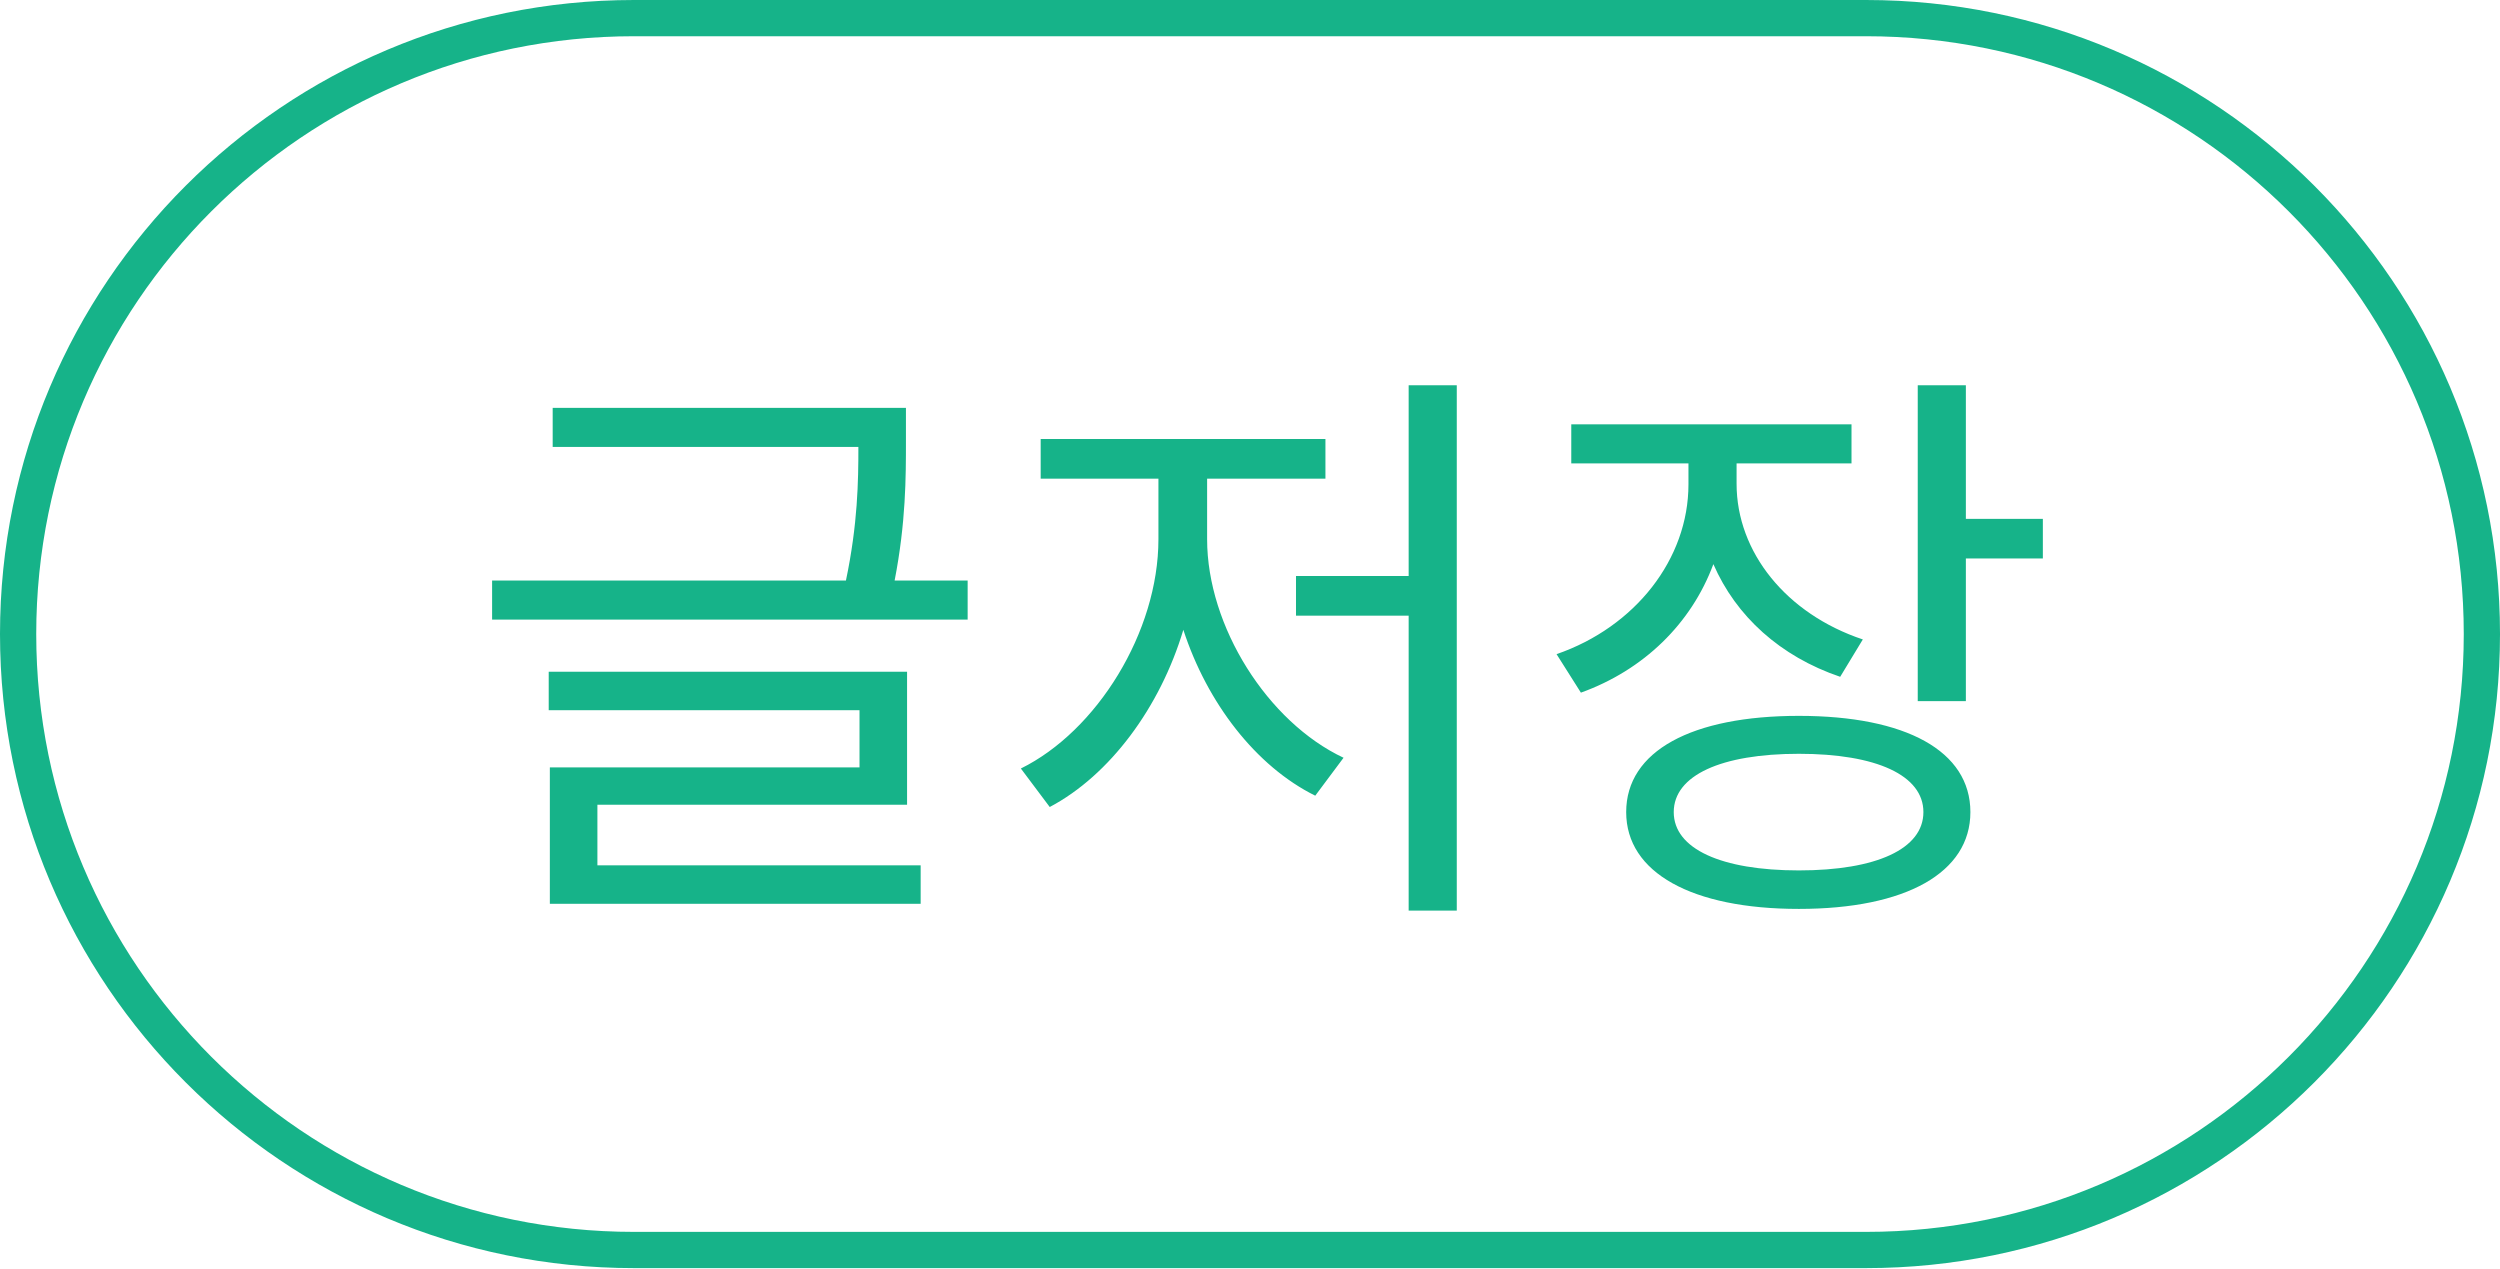
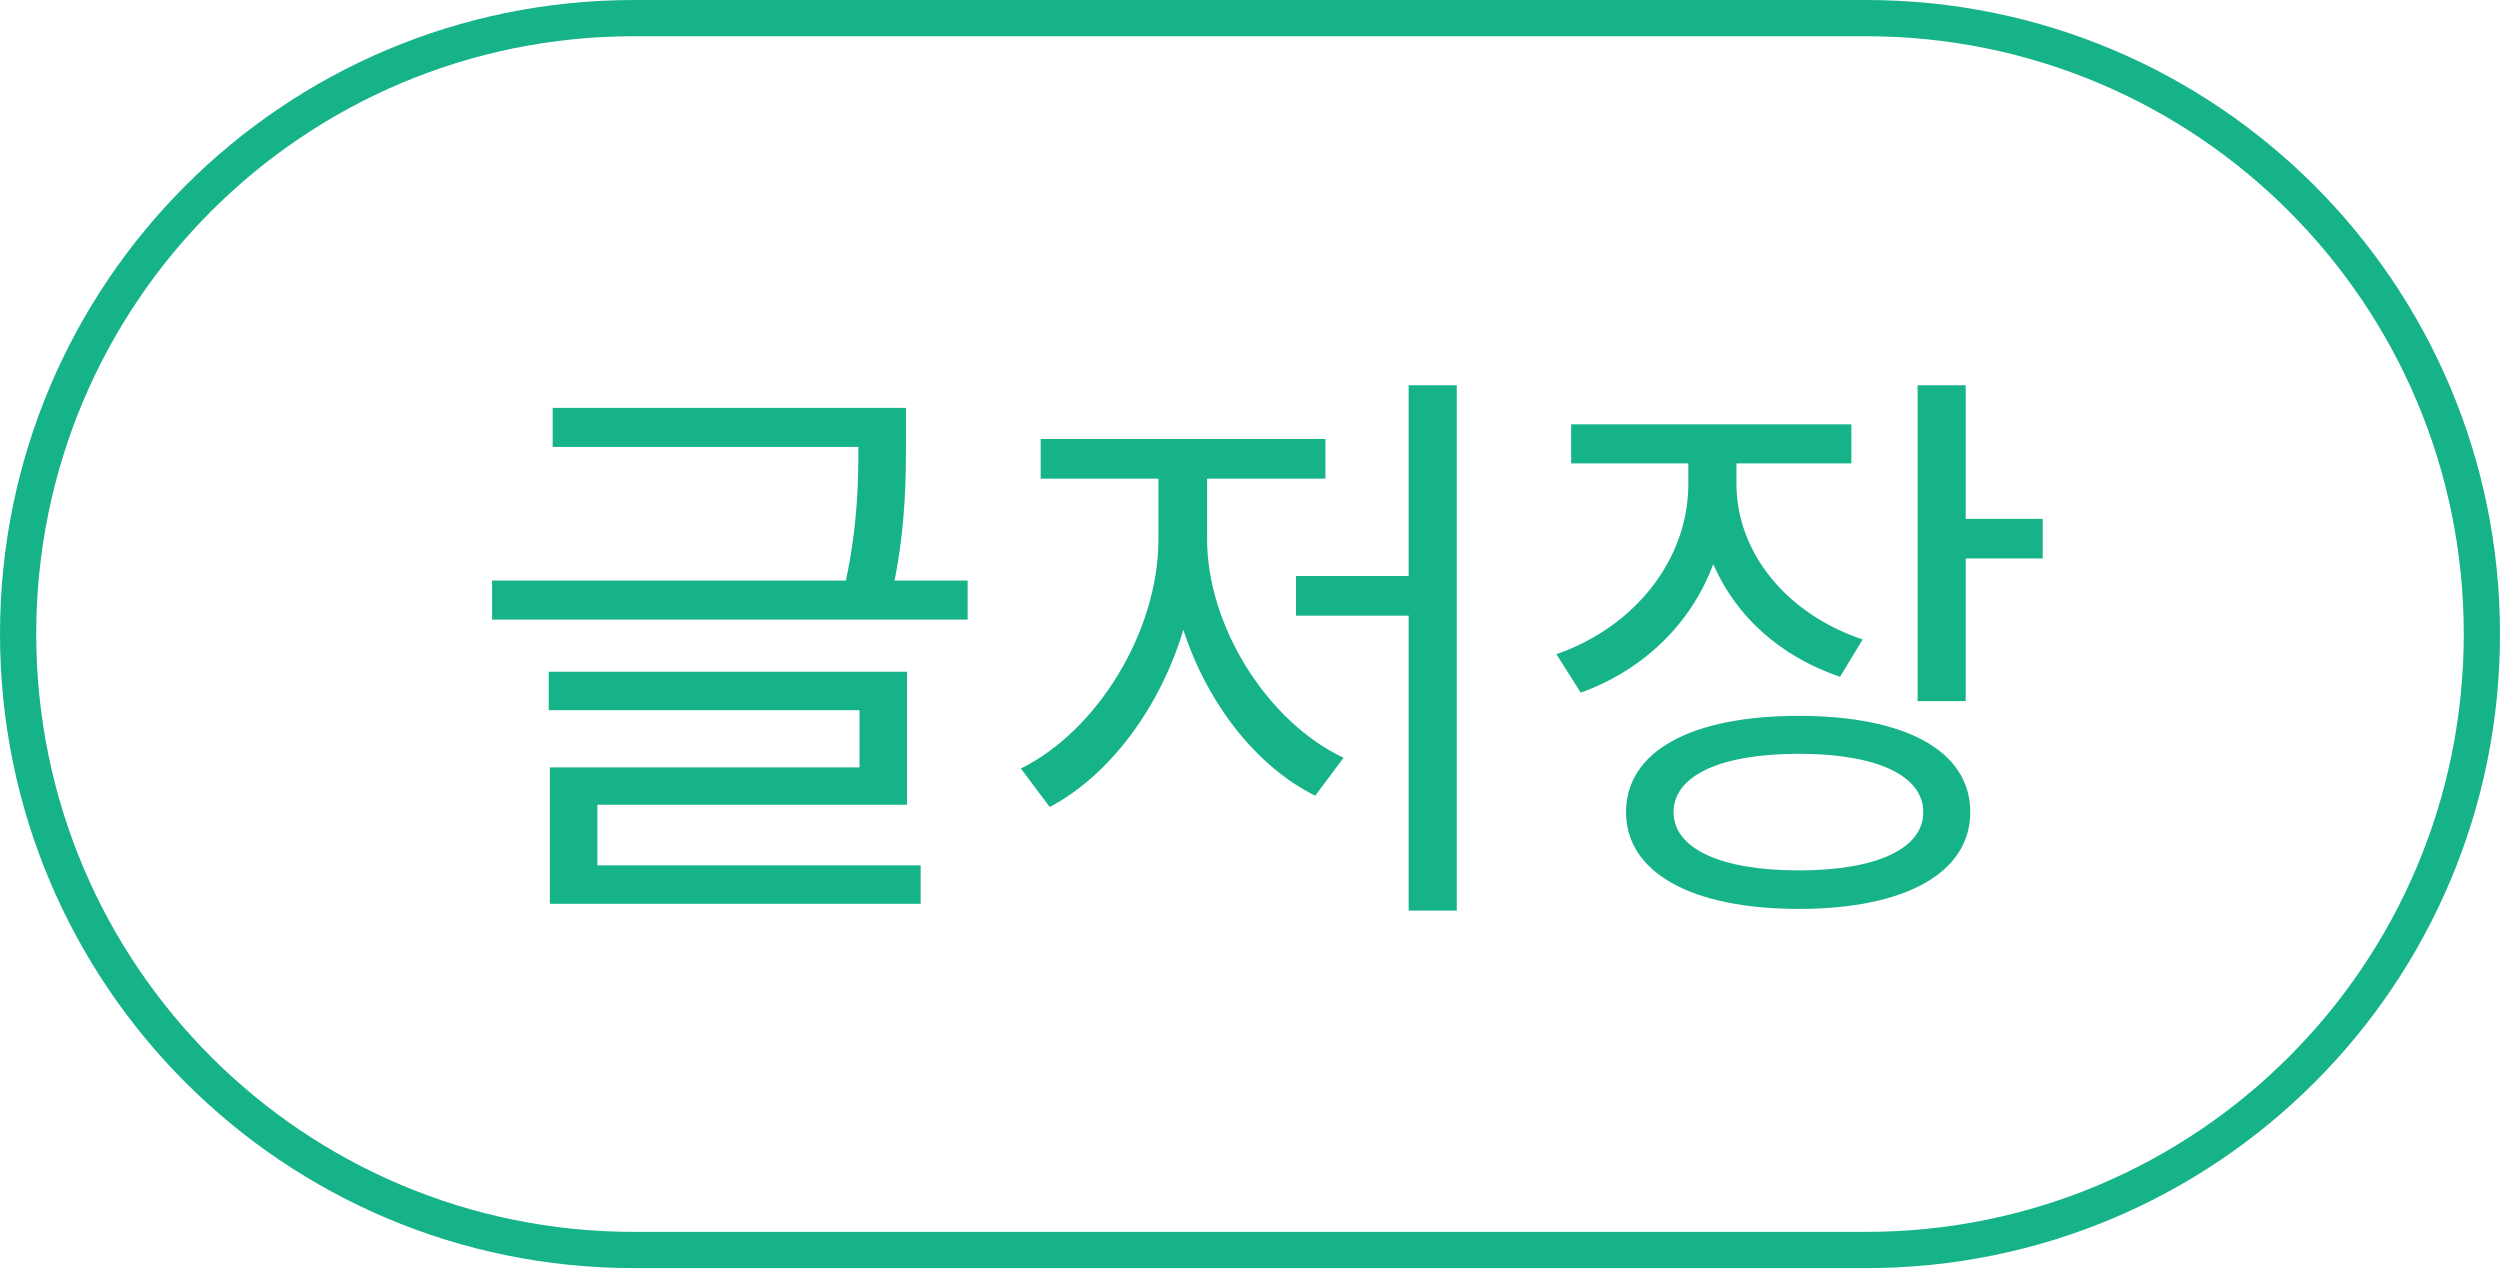
- <svg xmlns="http://www.w3.org/2000/svg" id="save_btn" width="69" height="35" viewBox="0 0 69 35">
-   <defs>
-     <style>
-       .cls-1 {
-         fill: none;
-         stroke: #16b389;
-         stroke-width: 1px;
-       }
- 
-       .cls-2 {
-         font-size: 16px;
-         fill: #16b389;
-         font-family: "Noto Sans CJK KR";
-       }
-     </style>
-   </defs>
-   <rect id="Rounded_Rectangle_5" data-name="Rounded Rectangle 5" class="cls-1" x="0.5" y="0.5" width="68" height="34" rx="17" ry="17" />
-   <text id="글저장" class="cls-2" x="12.785" y="23.867">글저장</text>
+ <svg xmlns="http://www.w3.org/2000/svg" version="1.1" id="save_btn" x="0px" y="0px" viewBox="0 0 69 35" style="enable-background:new 0 0 69 35;" xml:space="preserve">
+   <style type="text/css">
+ 	.st0{fill:none;stroke:#16B389;}
+ 	.st1{fill:#16B389;}
+ 	.st2{font-family:'NotoSansCJKkr-Regular-KSCpc-EUC-H';}
+ 	.st3{font-size:16px;}
+ </style>
+   <path id="Rounded_Rectangle_5" class="st0" d="M17.5,0.5h34c9.4,0,17,7.6,17,17l0,0c0,9.4-7.6,17-17,17h-34c-9.4,0-17-7.6-17-17l0,0  C0.5,8.1,8.1,0.5,17.5,0.5z" />
+   <text id="글저장" transform="matrix(1 0 0 1 12.785 23.8671)" class="st1 st2 st3">글저장</text>
</svg>
